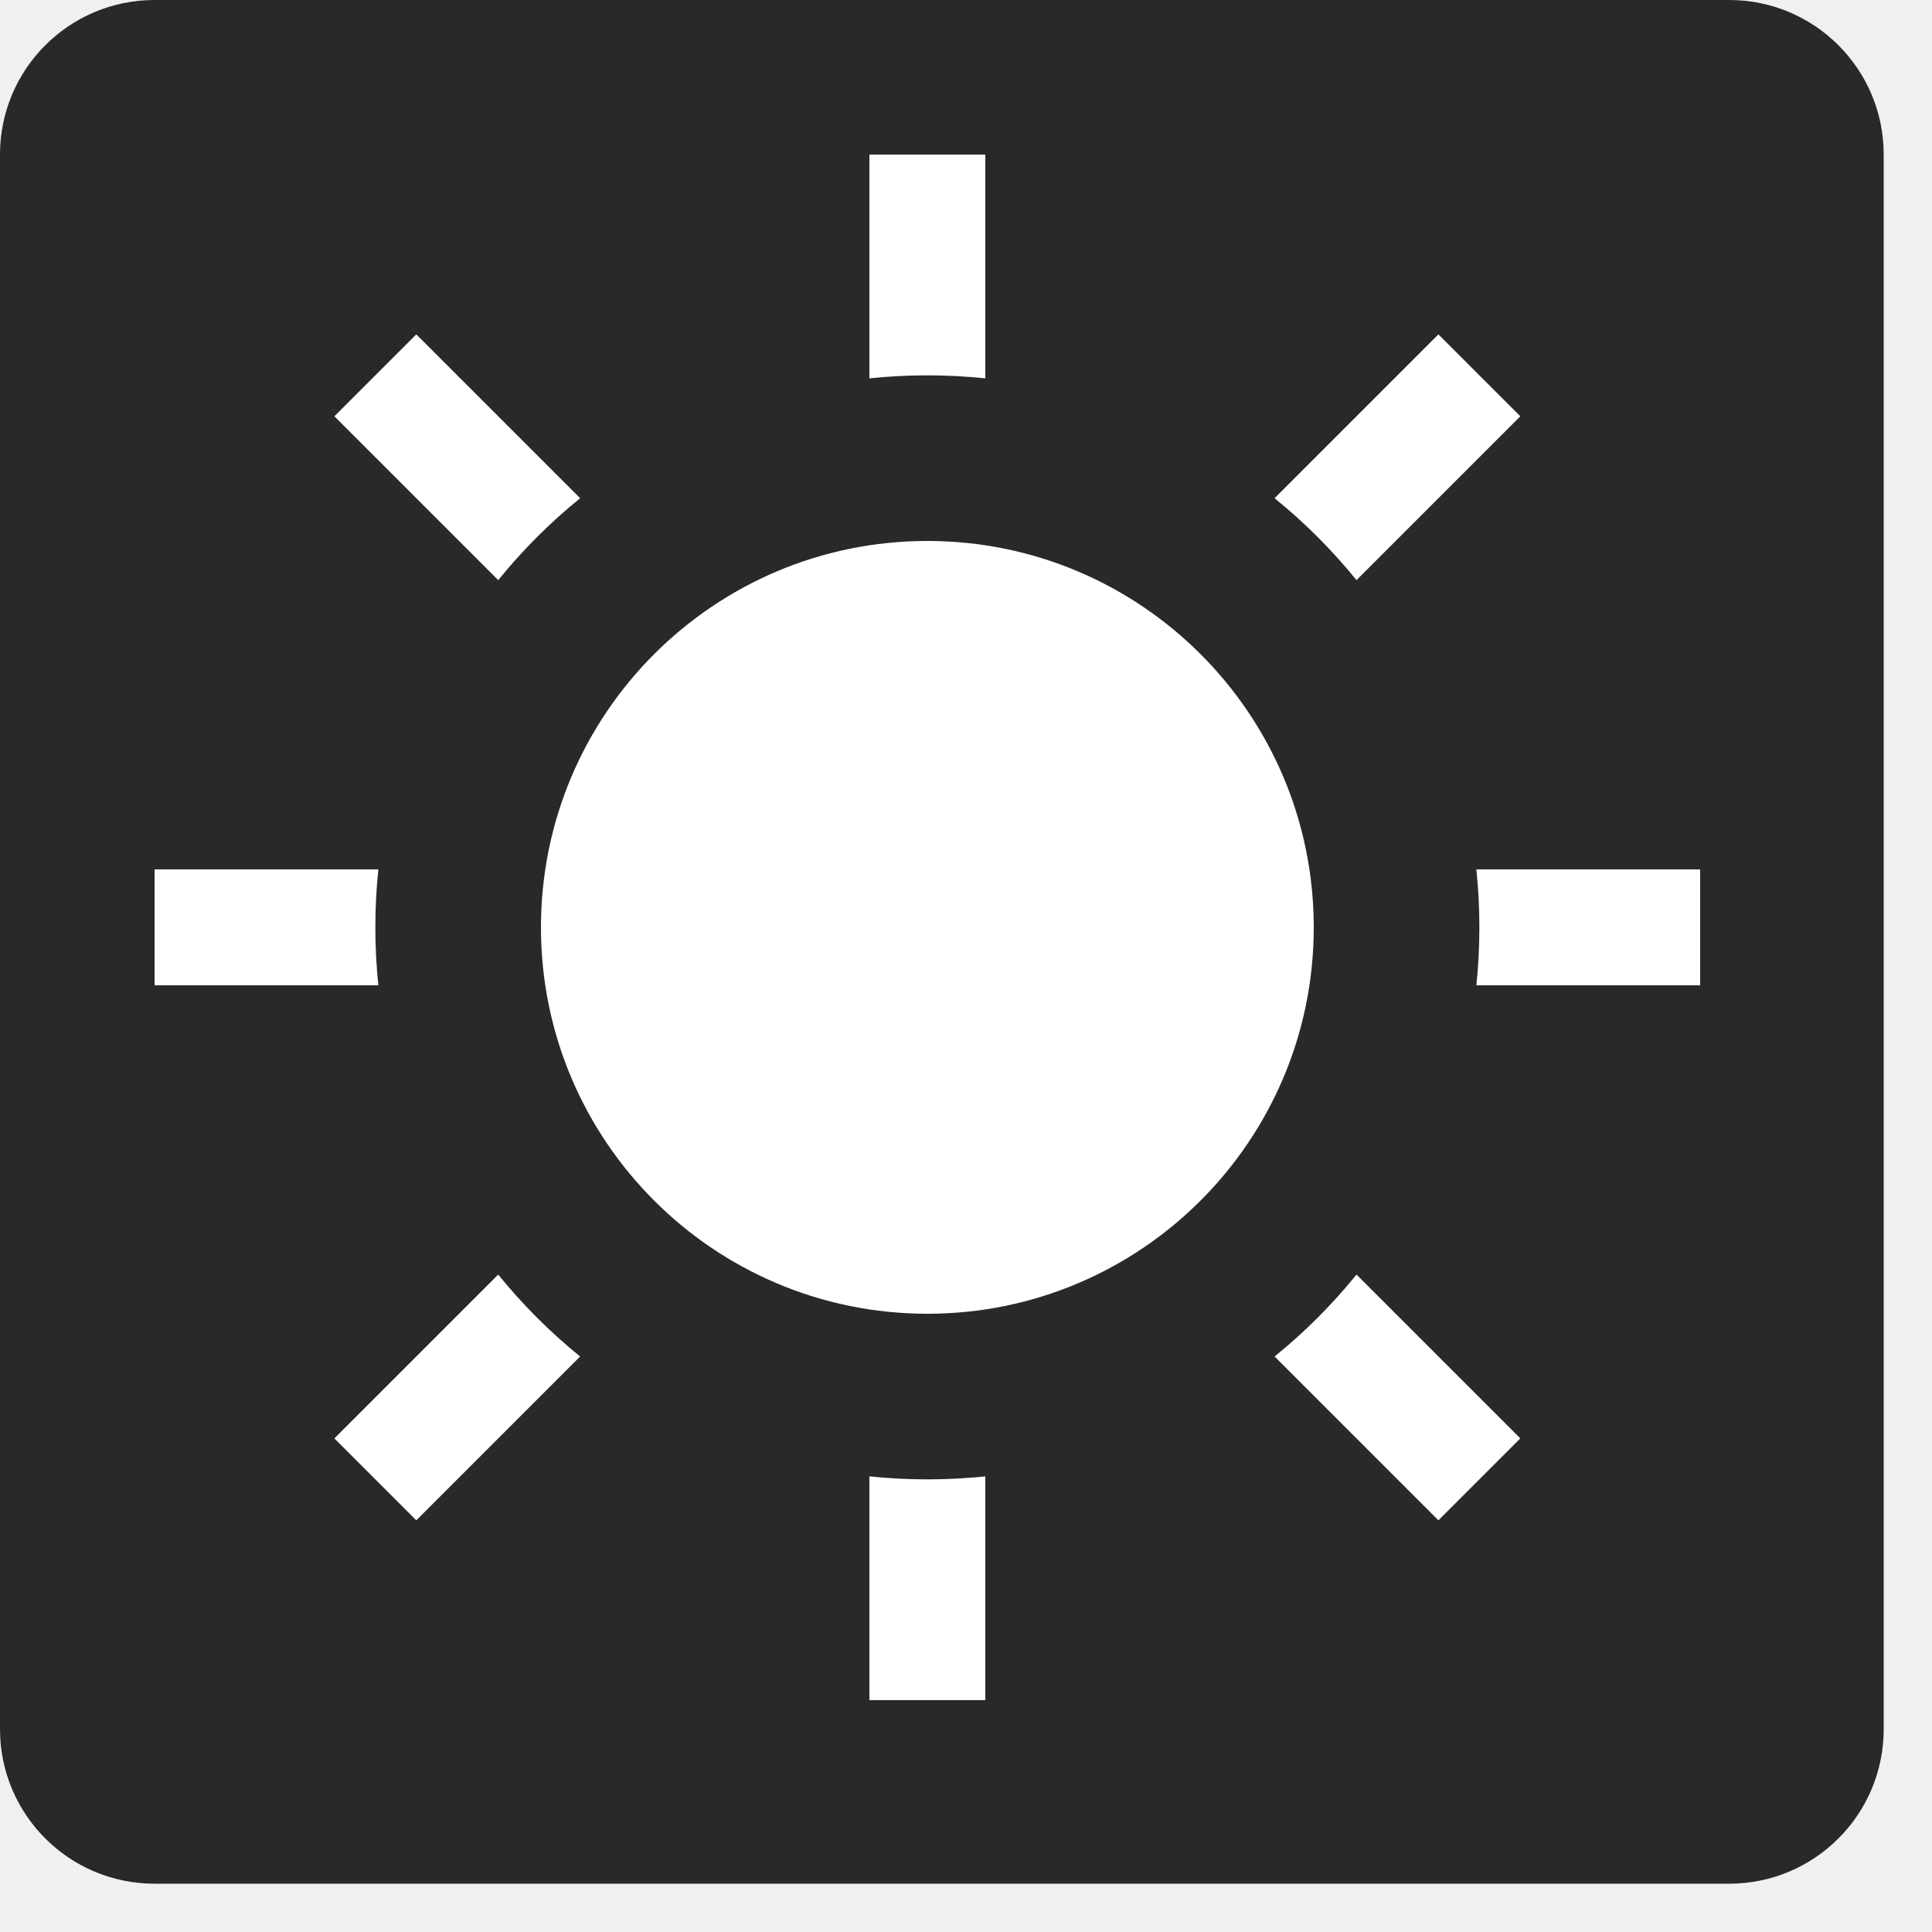
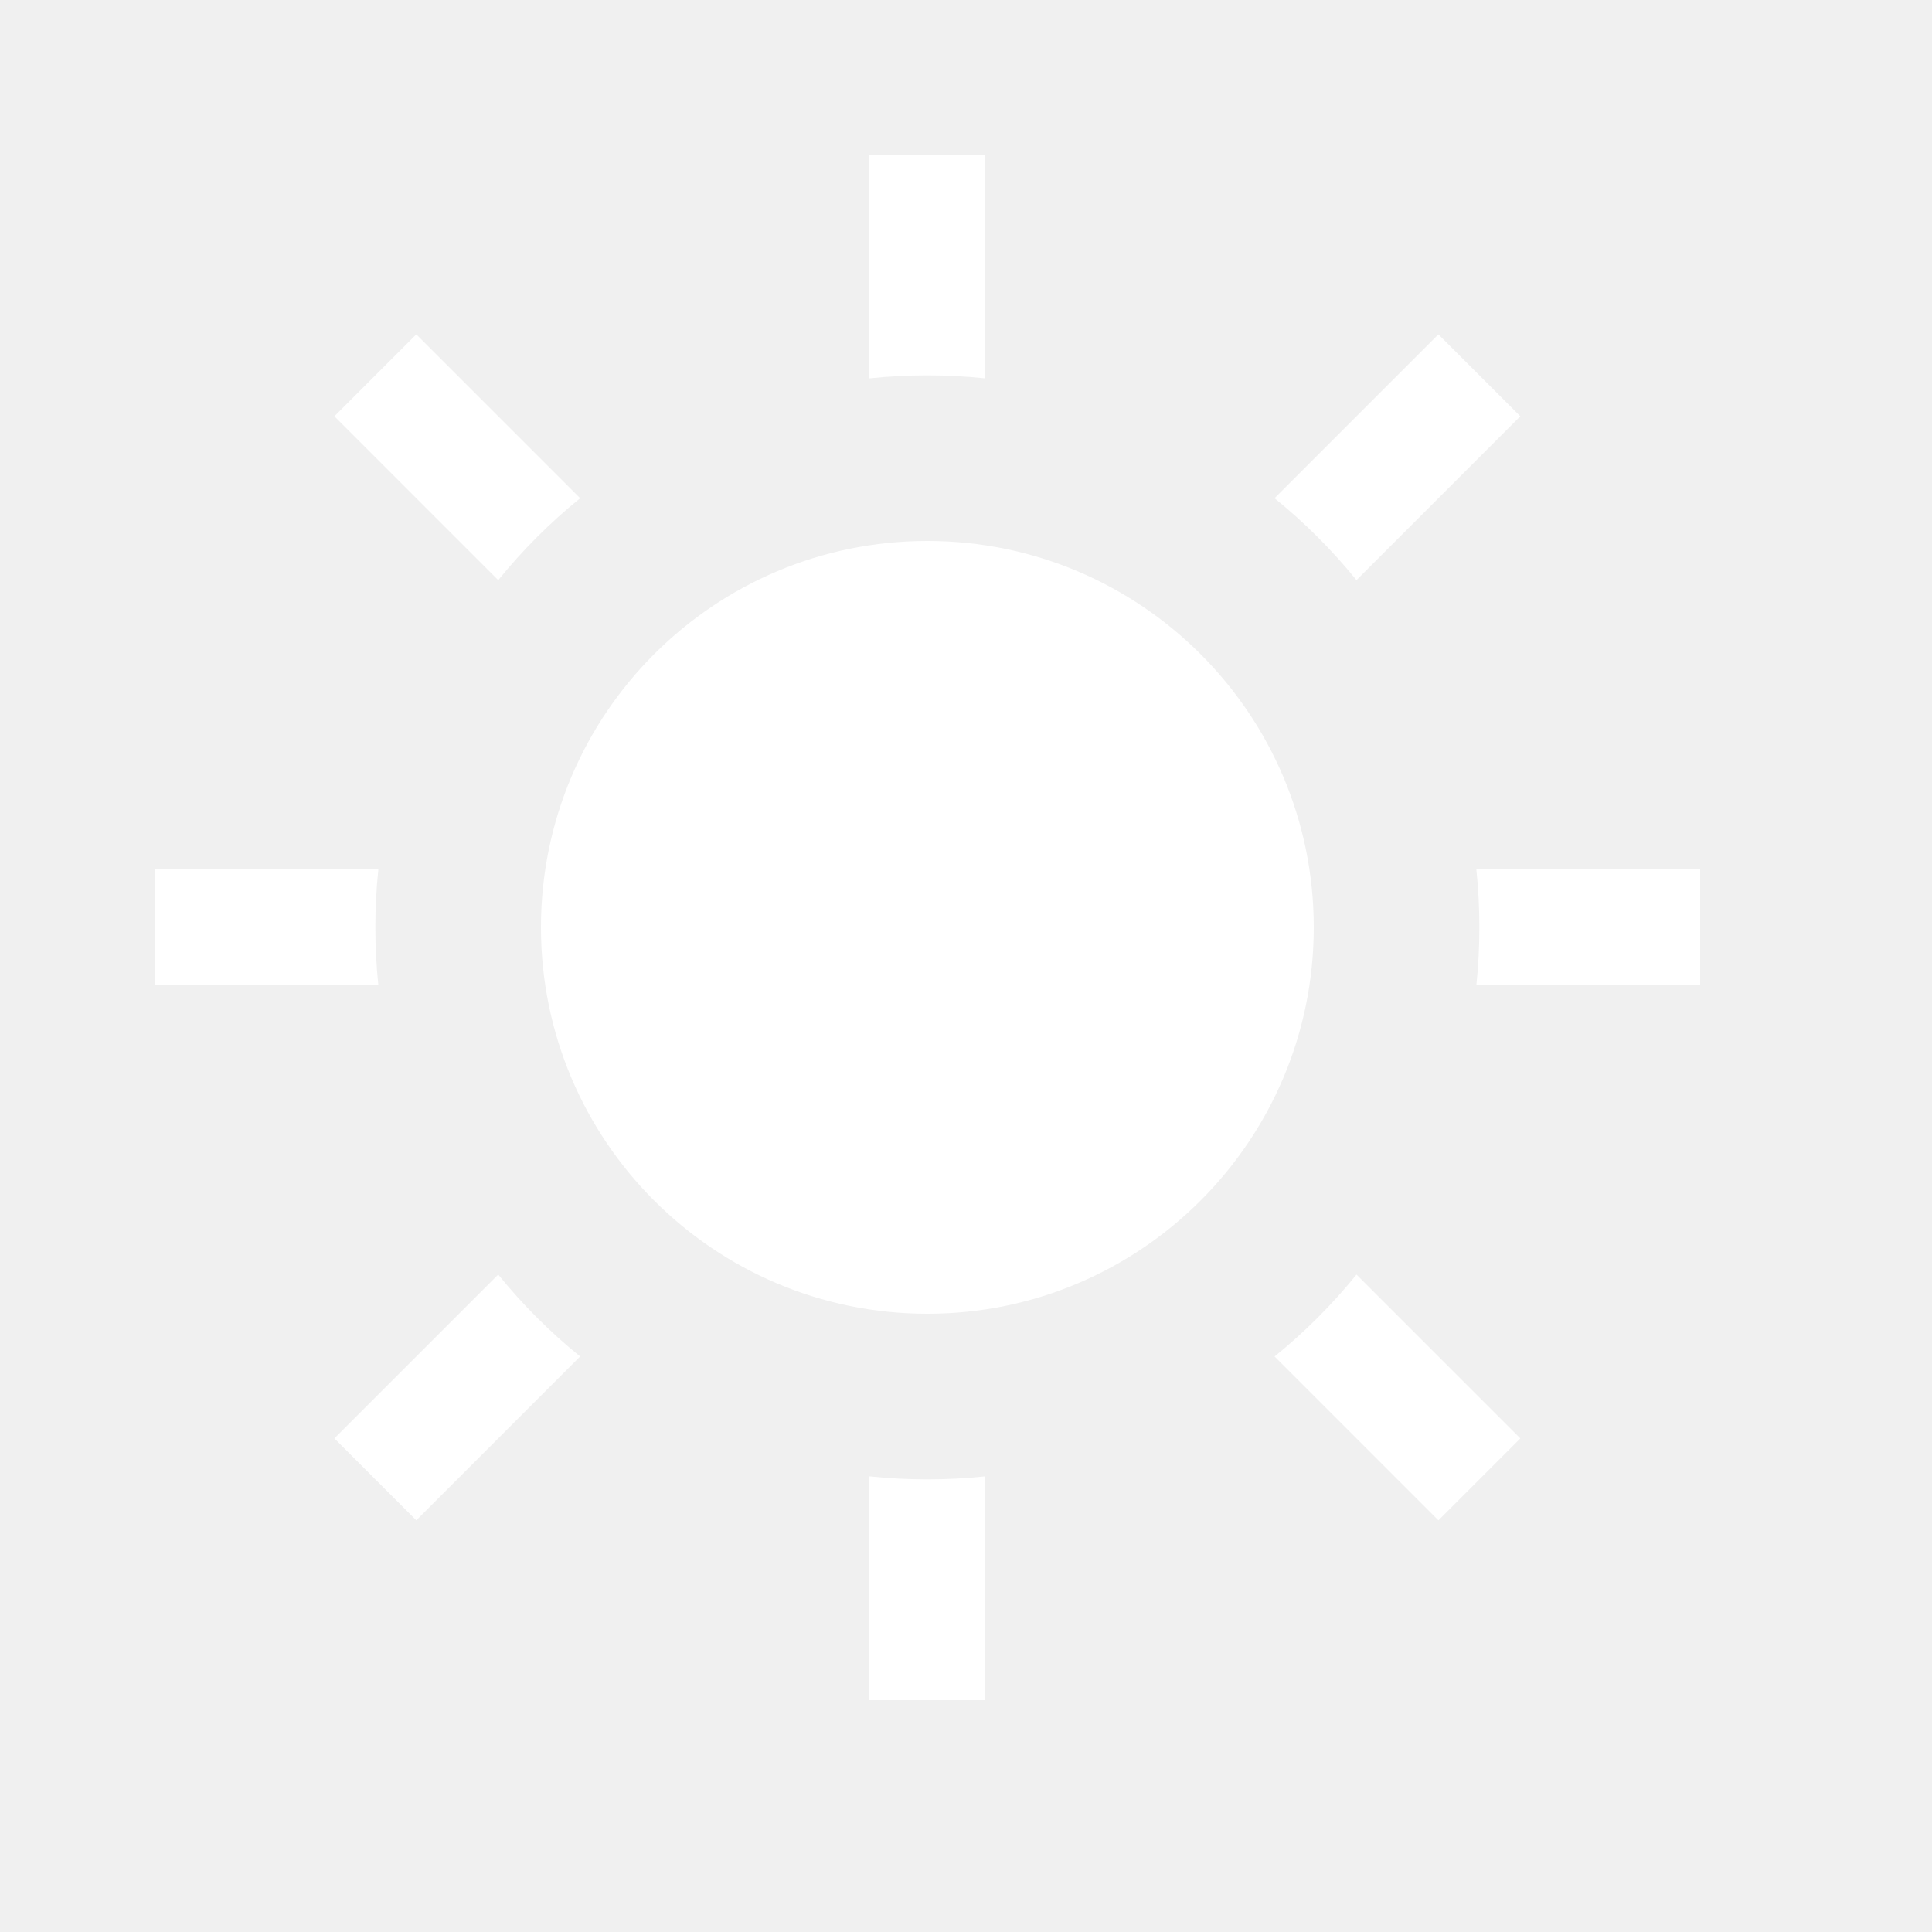
<svg xmlns="http://www.w3.org/2000/svg" width="40" height="40" viewBox="0 0 25 25" fill="none">
-   <path d="M0 2C0 0.895 0.895 0 2 0H22.375C23.48 0 24.375 0.895 24.375 2V22.375C24.375 23.48 23.48 24.375 22.375 24.375H2C0.895 24.375 0 23.48 0 22.375V2Z" fill="#292929" />
+   <path d="M0 2C0 0.895 0.895 0 2 0H22.375C23.48 0 24.375 0.895 24.375 2V22.375C24.375 23.48 23.48 24.375 22.375 24.375H2C0.895 24.375 0 23.48 0 22.375V2Z" fill="none" />
  <path d="M17 12C17 14.761 14.761 17 12 17C9.239 17 7 14.761 7 12C7 9.239 9.239 7 12 7C14.761 7 17 9.239 17 12Z" fill="white" />
  <path fill-rule="evenodd" clip-rule="evenodd" d="M11.25 4.896C11.496 4.87 11.747 4.857 12 4.857C12.253 4.857 12.504 4.87 12.75 4.896V2H11.25V4.896ZM16.493 6.447C16.882 6.762 17.238 7.118 17.553 7.507L19.673 5.387L18.613 4.327L16.493 6.447ZM19.104 11.25C19.13 11.496 19.143 11.747 19.143 12C19.143 12.253 19.13 12.504 19.104 12.75H22V11.25H19.104ZM17.553 16.493C17.238 16.882 16.882 17.238 16.493 17.553L18.613 19.673L19.673 18.613L17.553 16.493ZM12.75 19.104C12.504 19.13 12.253 19.143 12 19.143C11.747 19.143 11.496 19.13 11.25 19.104V22H12.75V19.104ZM7.507 17.553C7.118 17.238 6.762 16.882 6.447 16.493L4.327 18.613L5.387 19.673L7.507 17.553ZM4.896 12.75C4.87 12.504 4.857 12.253 4.857 12C4.857 11.747 4.87 11.496 4.896 11.25H2V12.75H4.896ZM7.507 6.447C7.118 6.762 6.762 7.118 6.447 7.507L4.327 5.387L5.387 4.327L7.507 6.447Z" fill="white" />
</svg>
